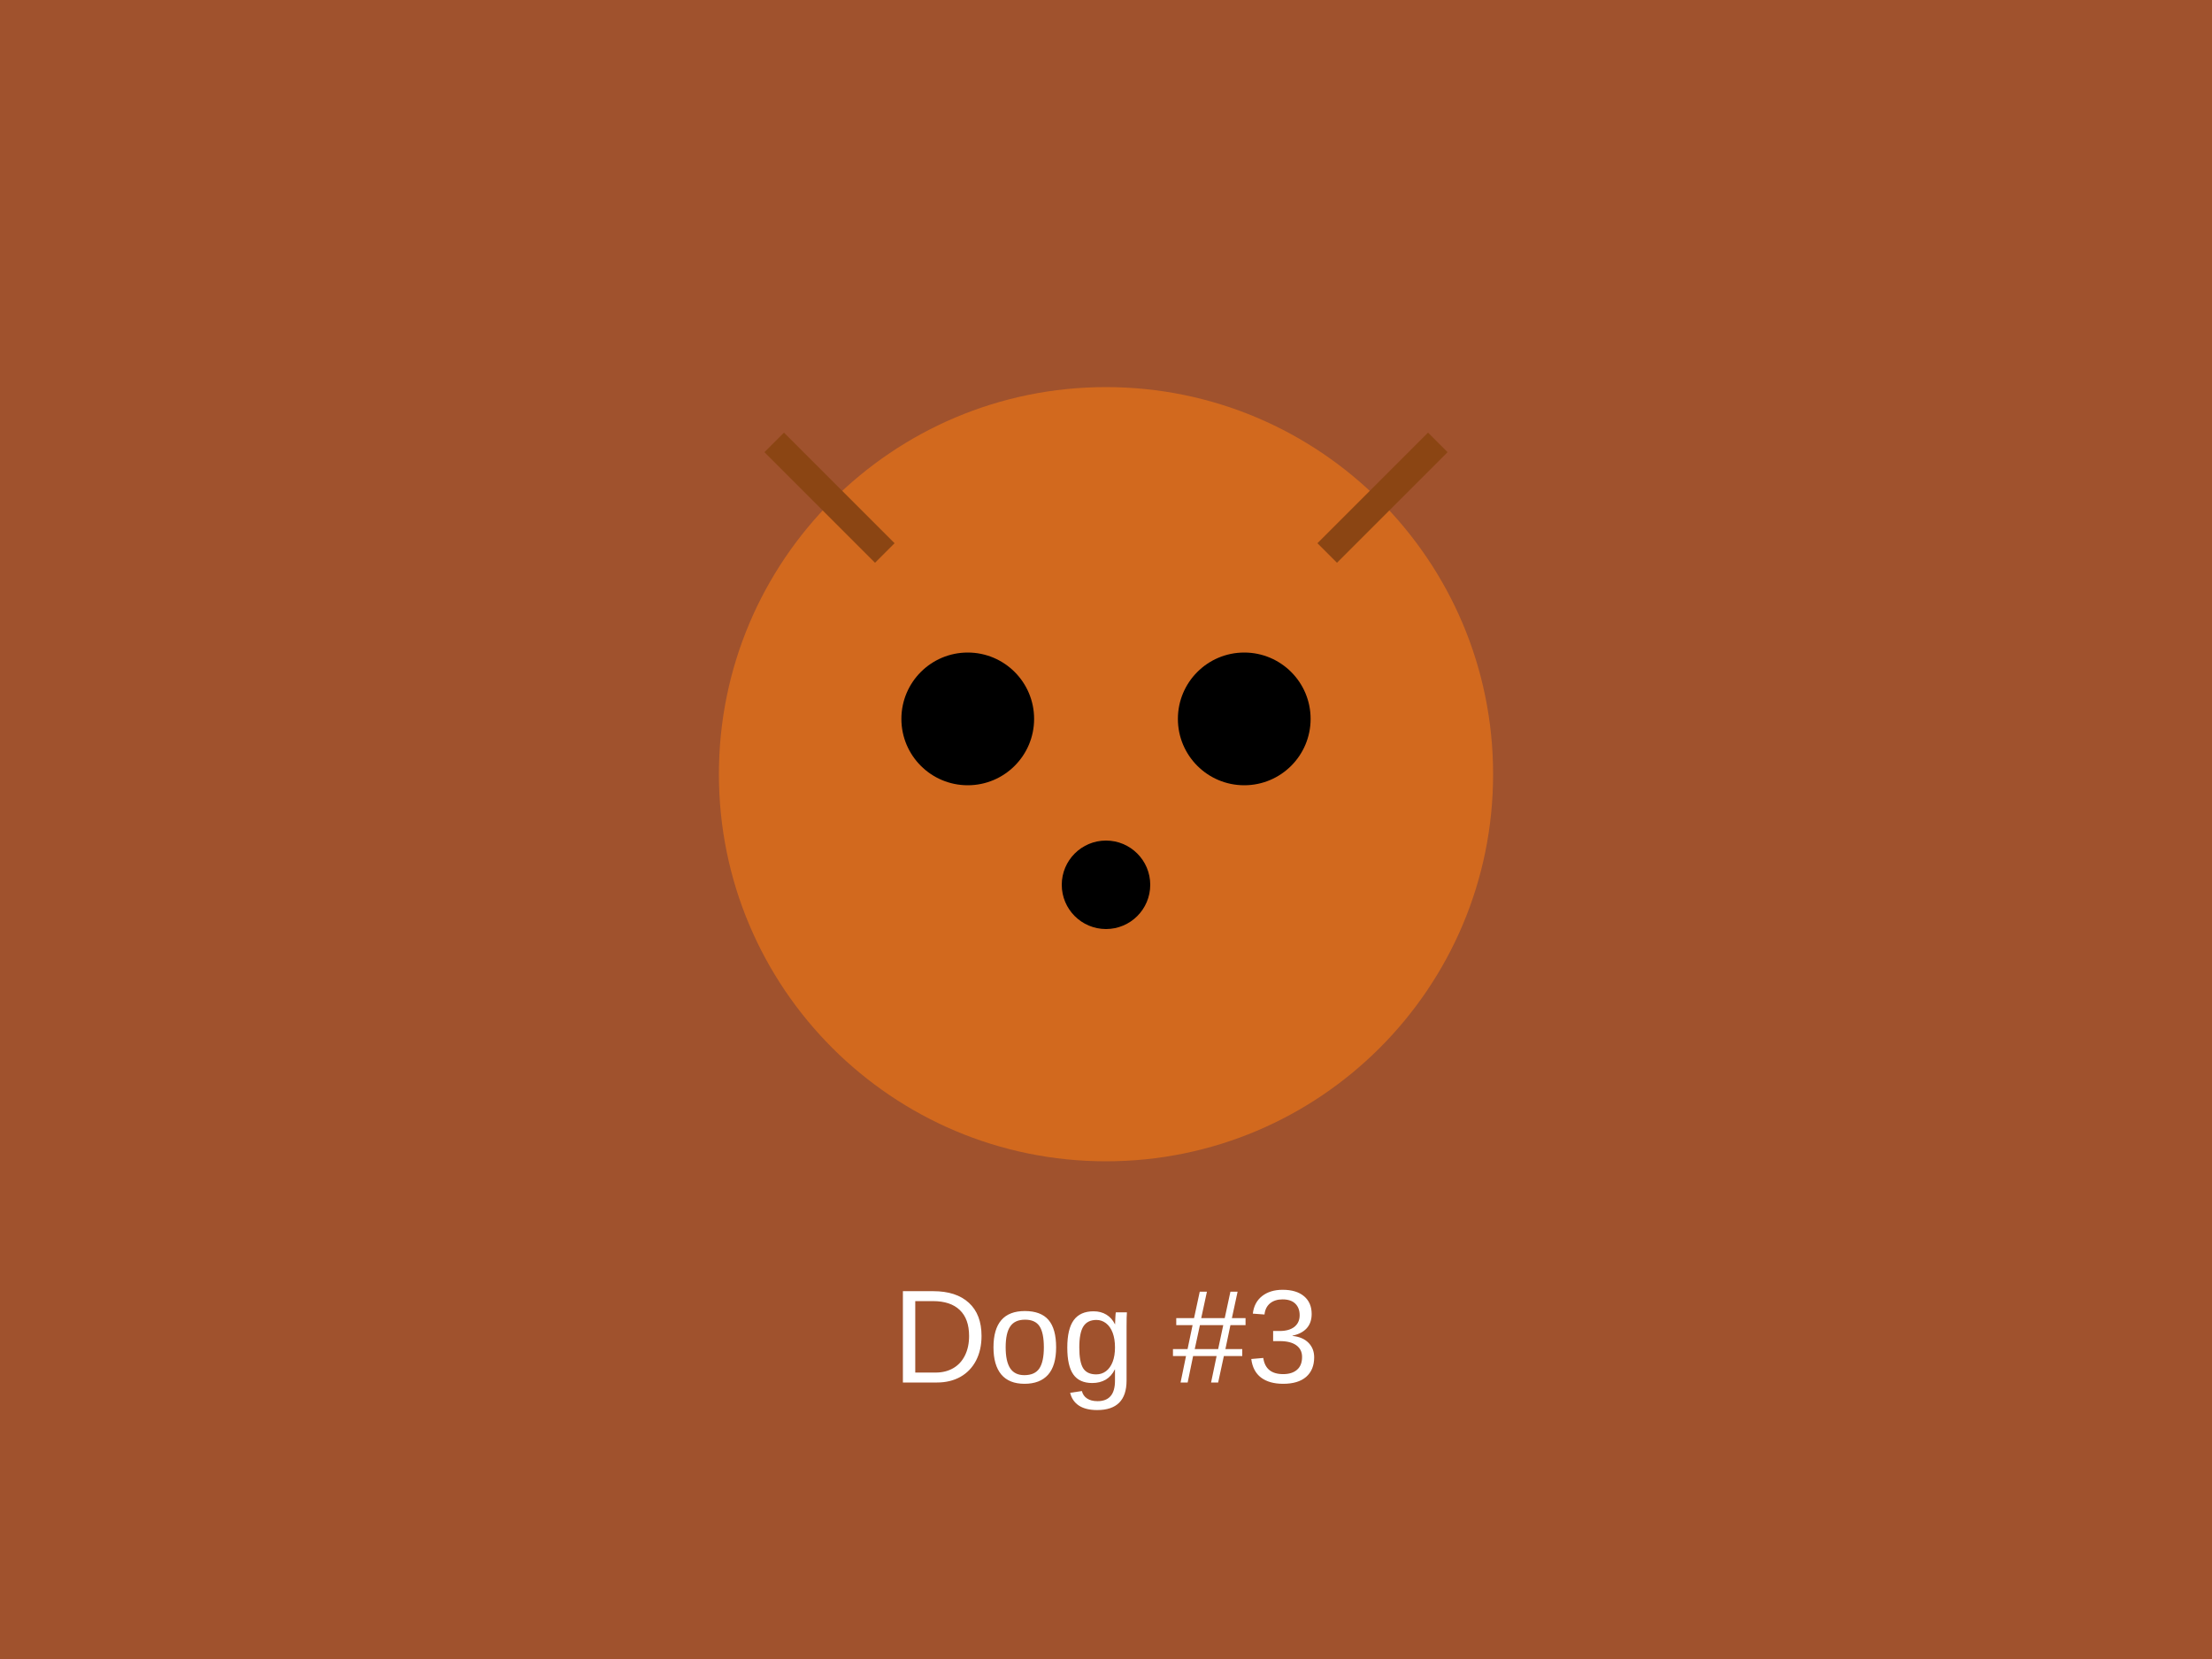
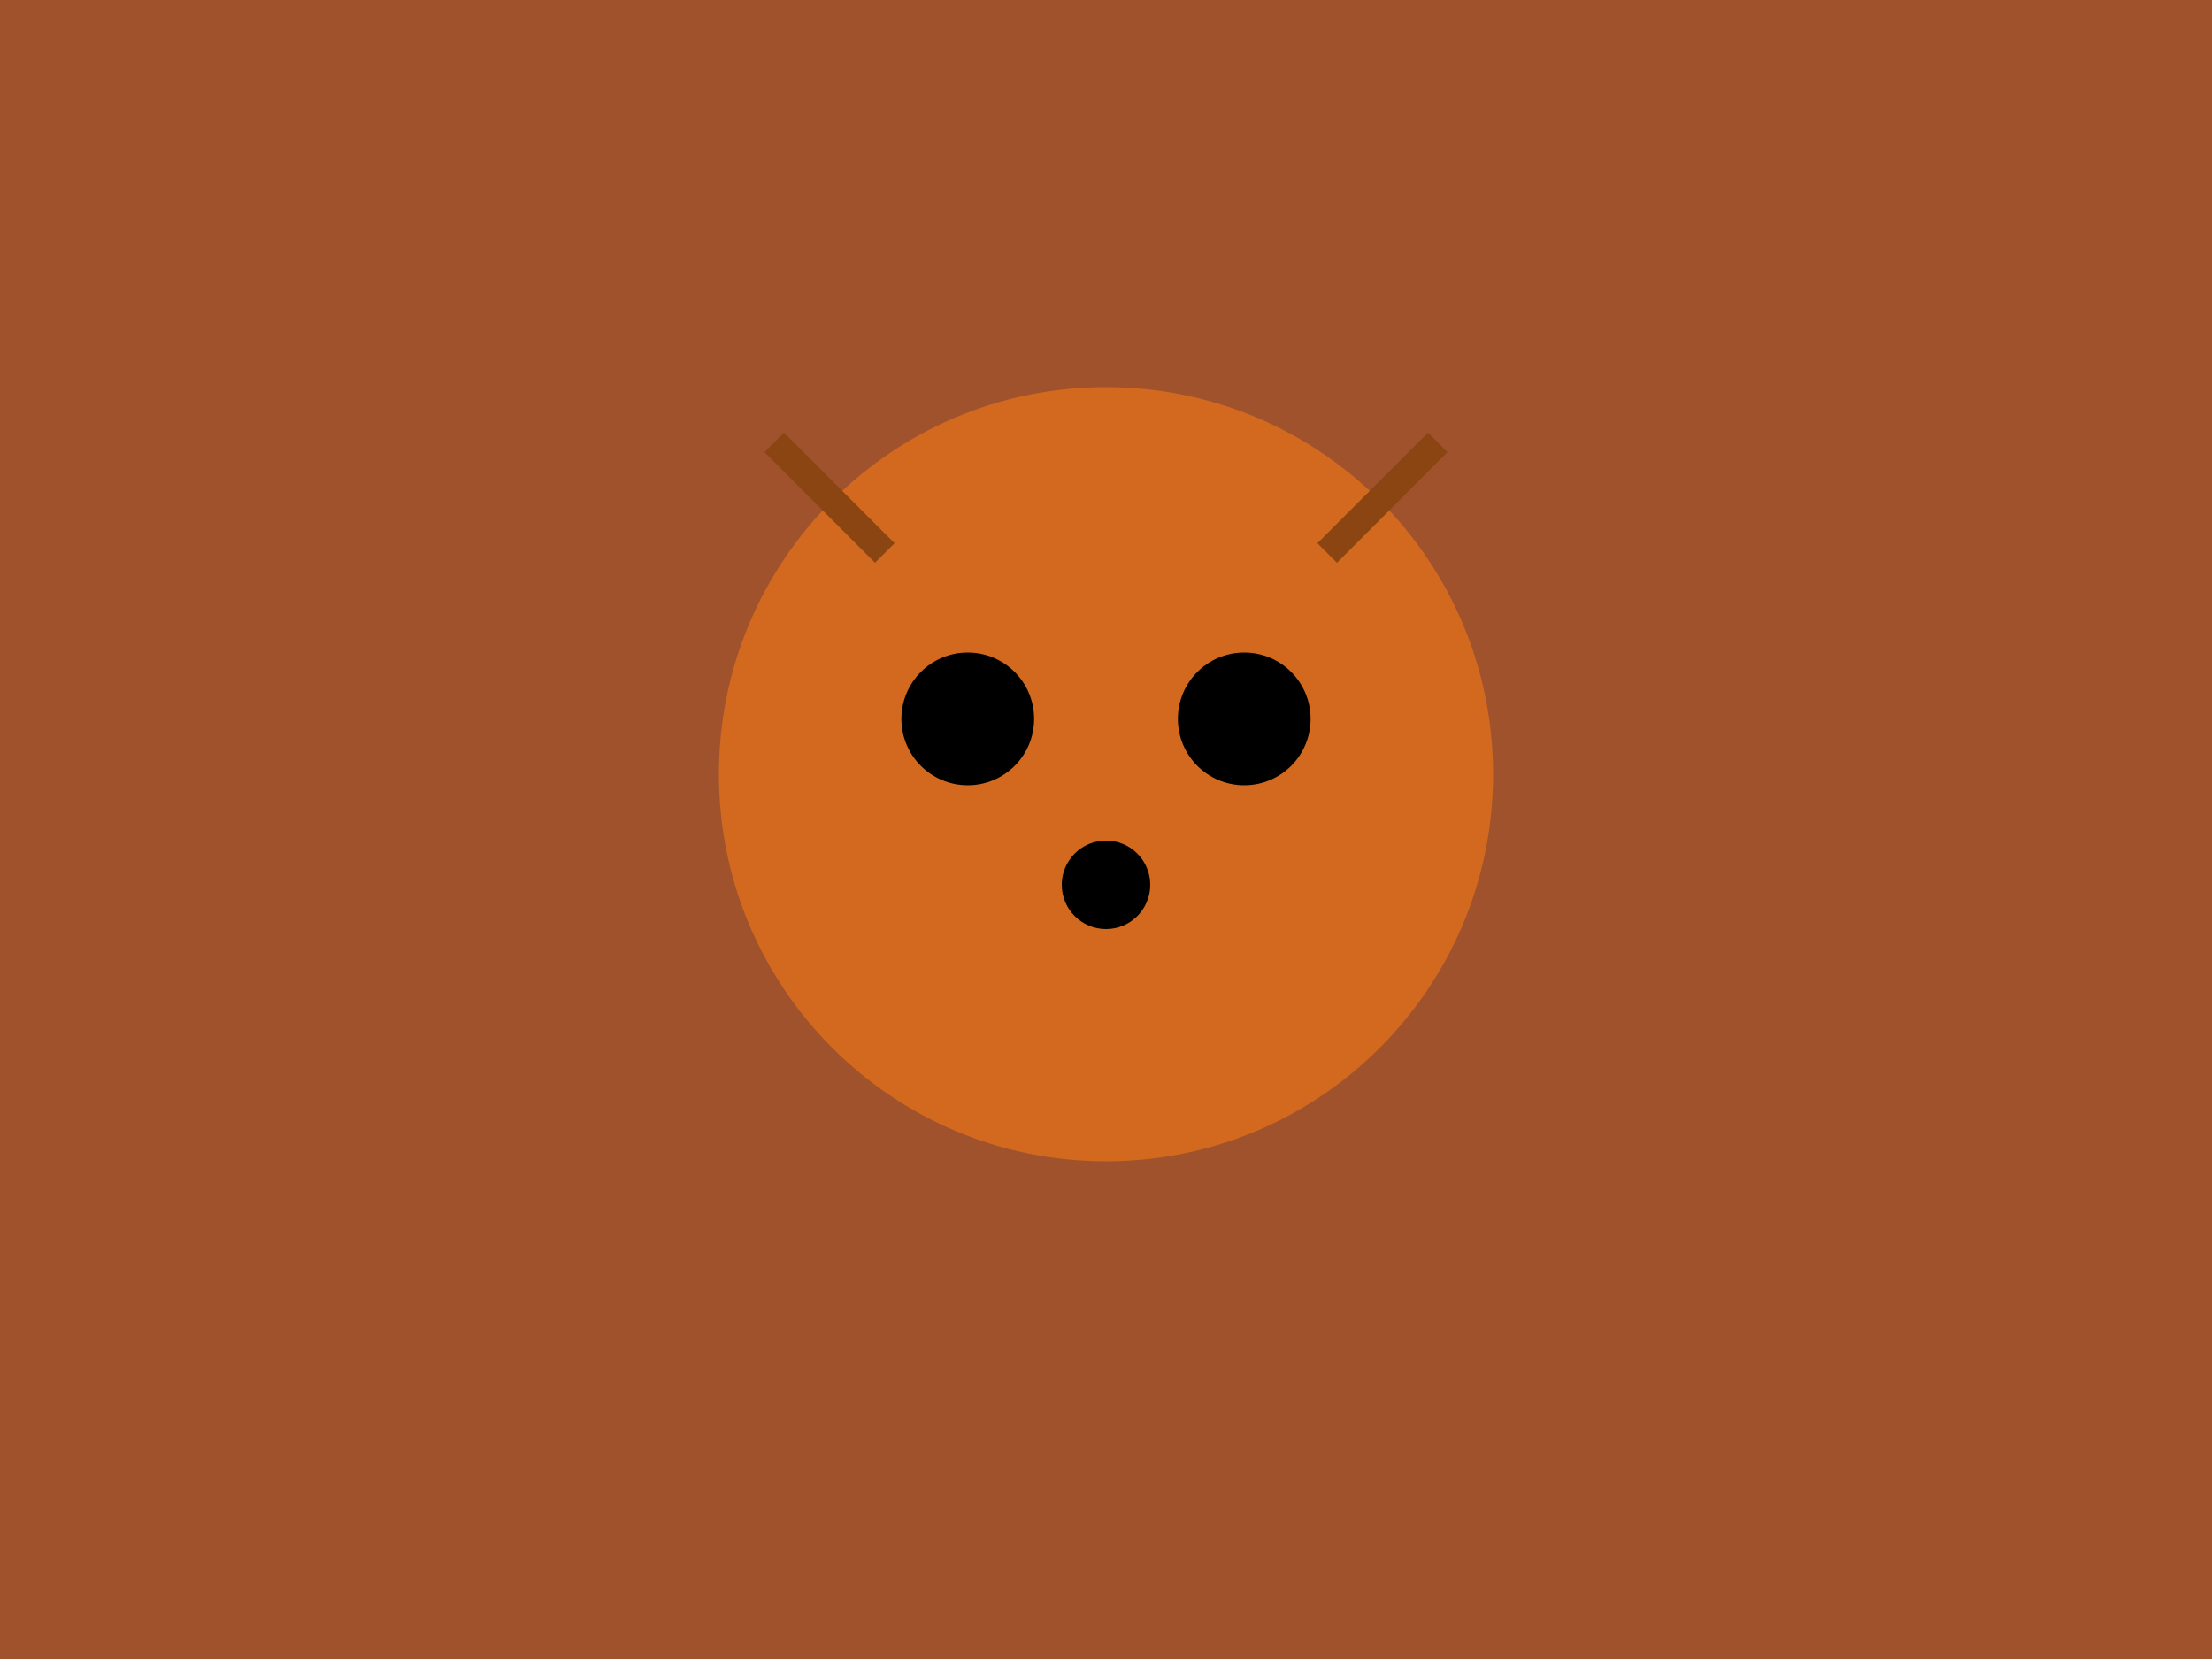
<svg xmlns="http://www.w3.org/2000/svg" width="400" height="300" viewBox="0 0 400 300">
  <rect width="400" height="300" fill="#A0522D" />
  <circle cx="200" cy="140" r="70" fill="#D2691E" />
  <circle cx="175" cy="130" r="12" fill="#000" />
  <circle cx="225" cy="130" r="12" fill="#000" />
  <circle cx="200" cy="160" r="8" fill="#000" />
  <path d="M 160 100 L 140 80" stroke="#8B4513" stroke-width="5" />
  <path d="M 240 100 L 260 80" stroke="#8B4513" stroke-width="5" />
-   <text x="200" y="250" font-family="Arial" font-size="24" fill="#FFF" text-anchor="middle">Dog #3</text>
</svg>
